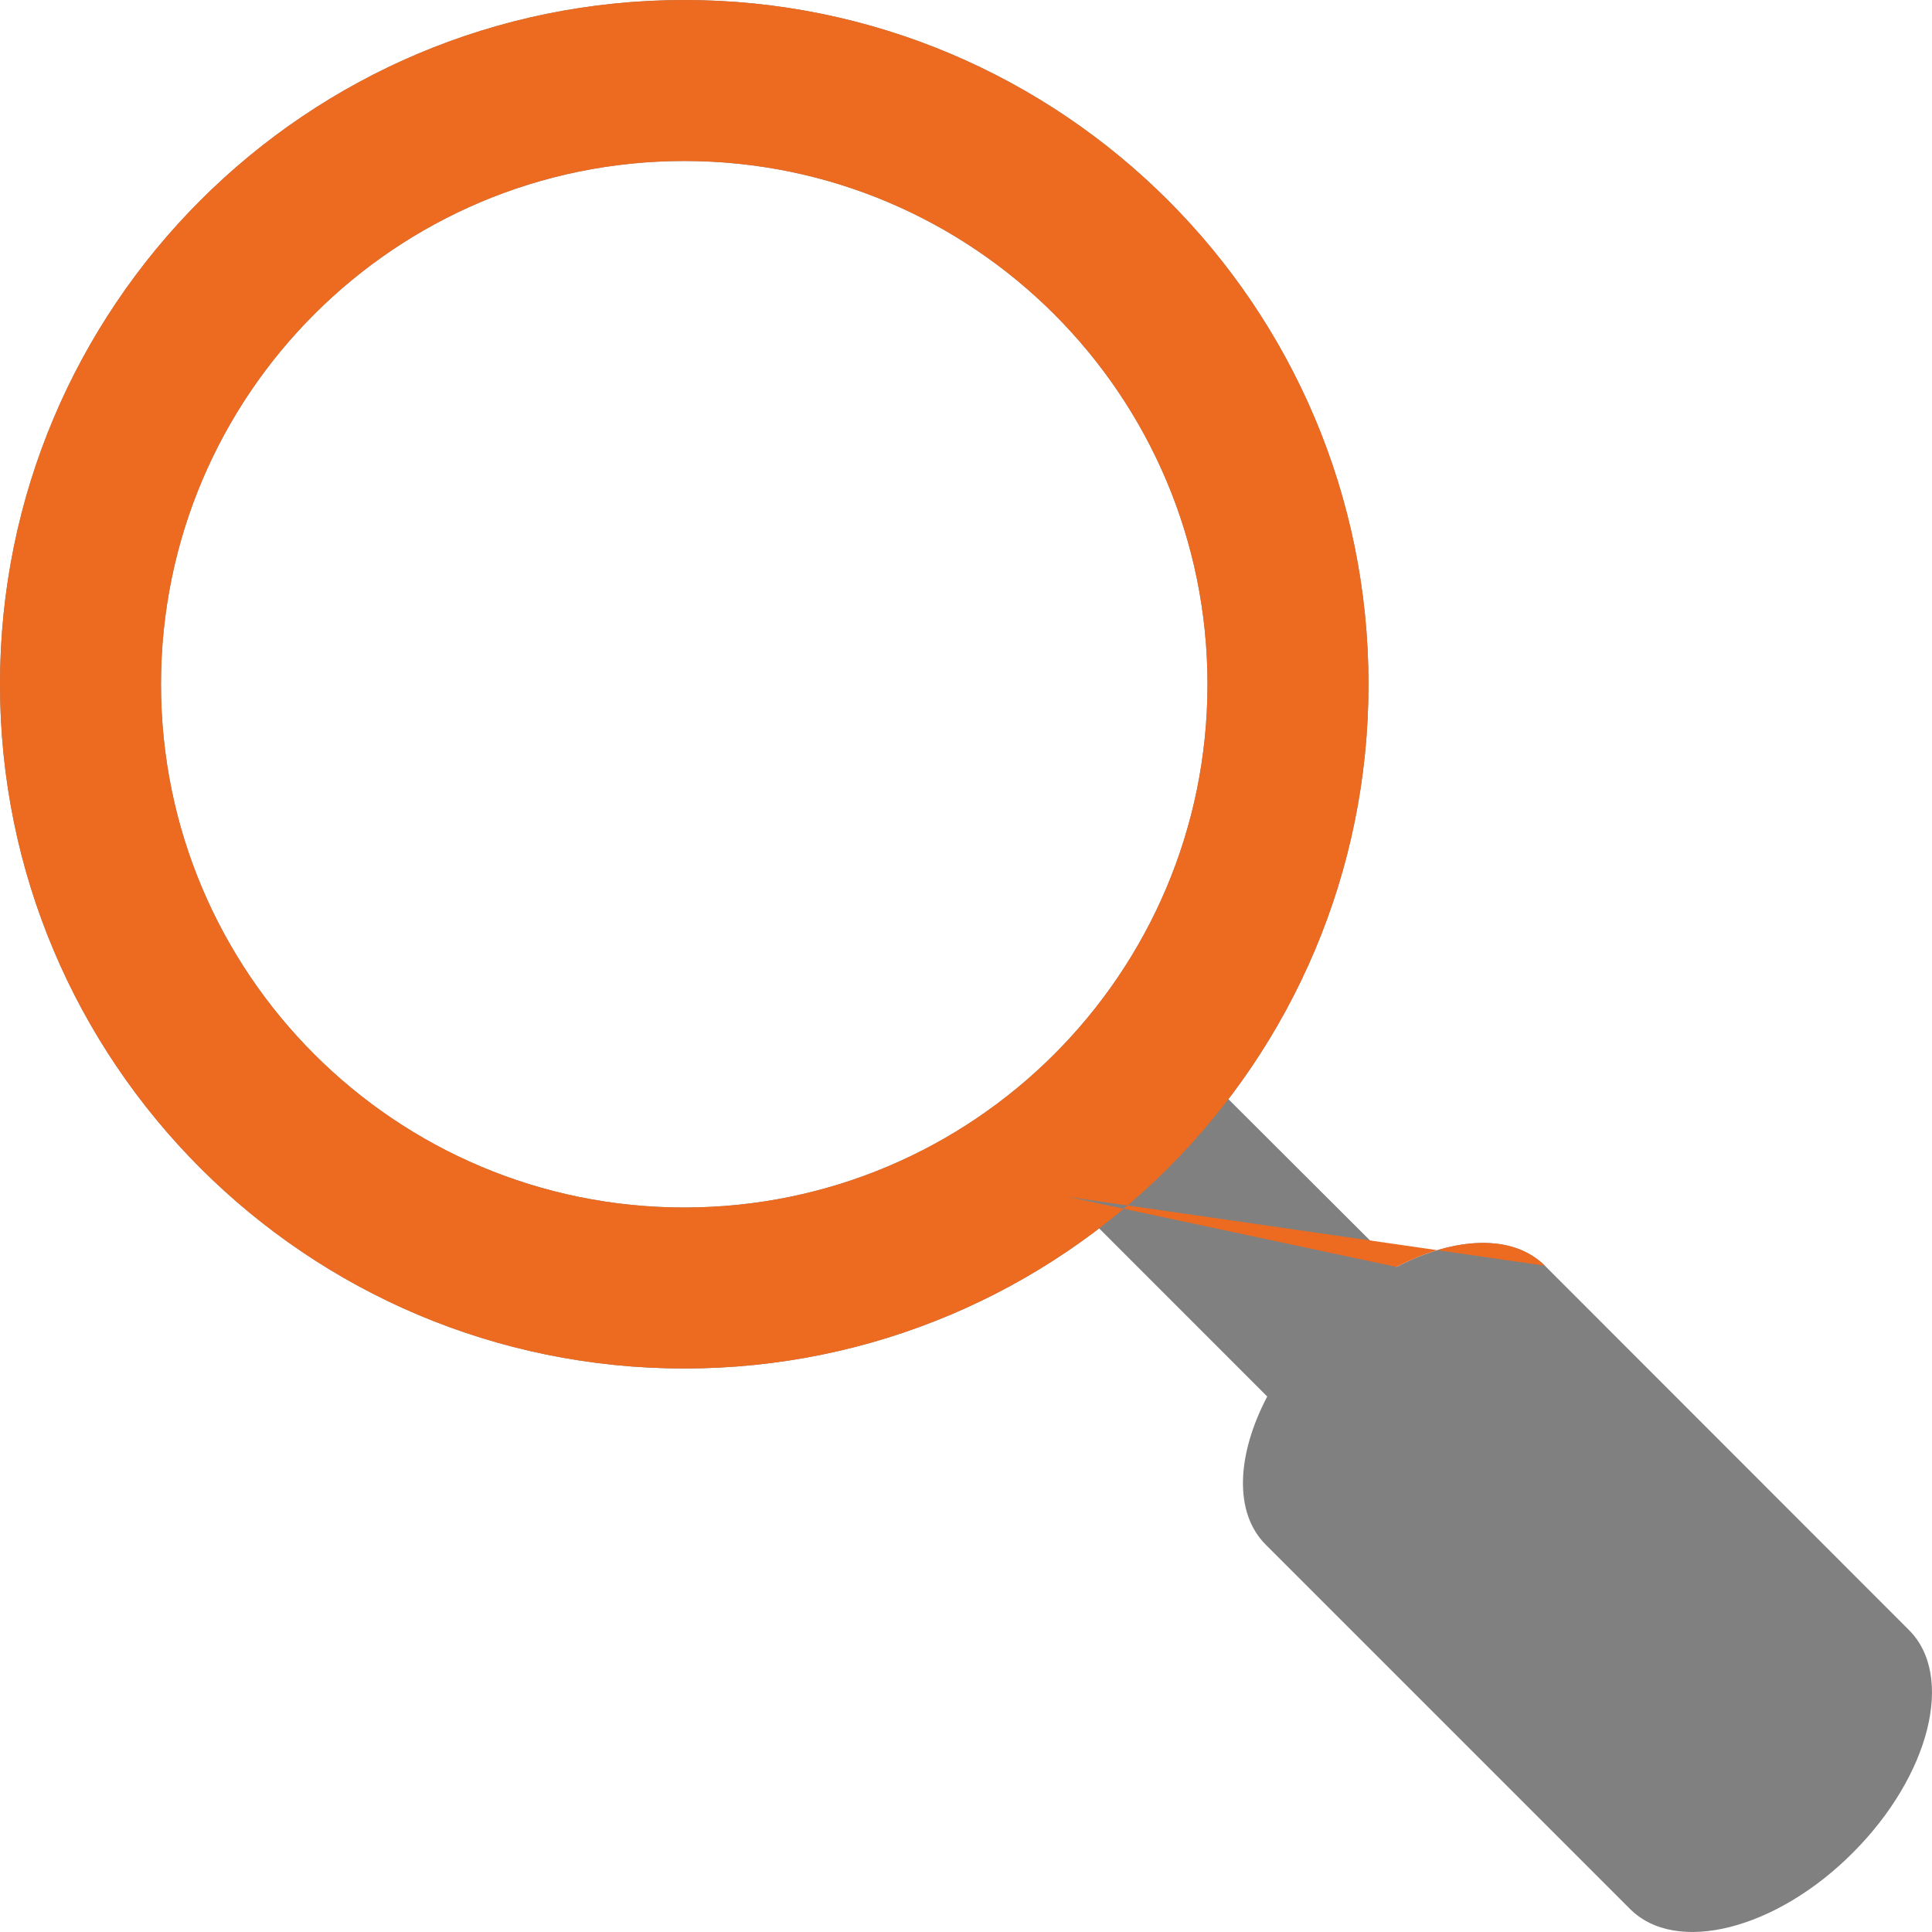
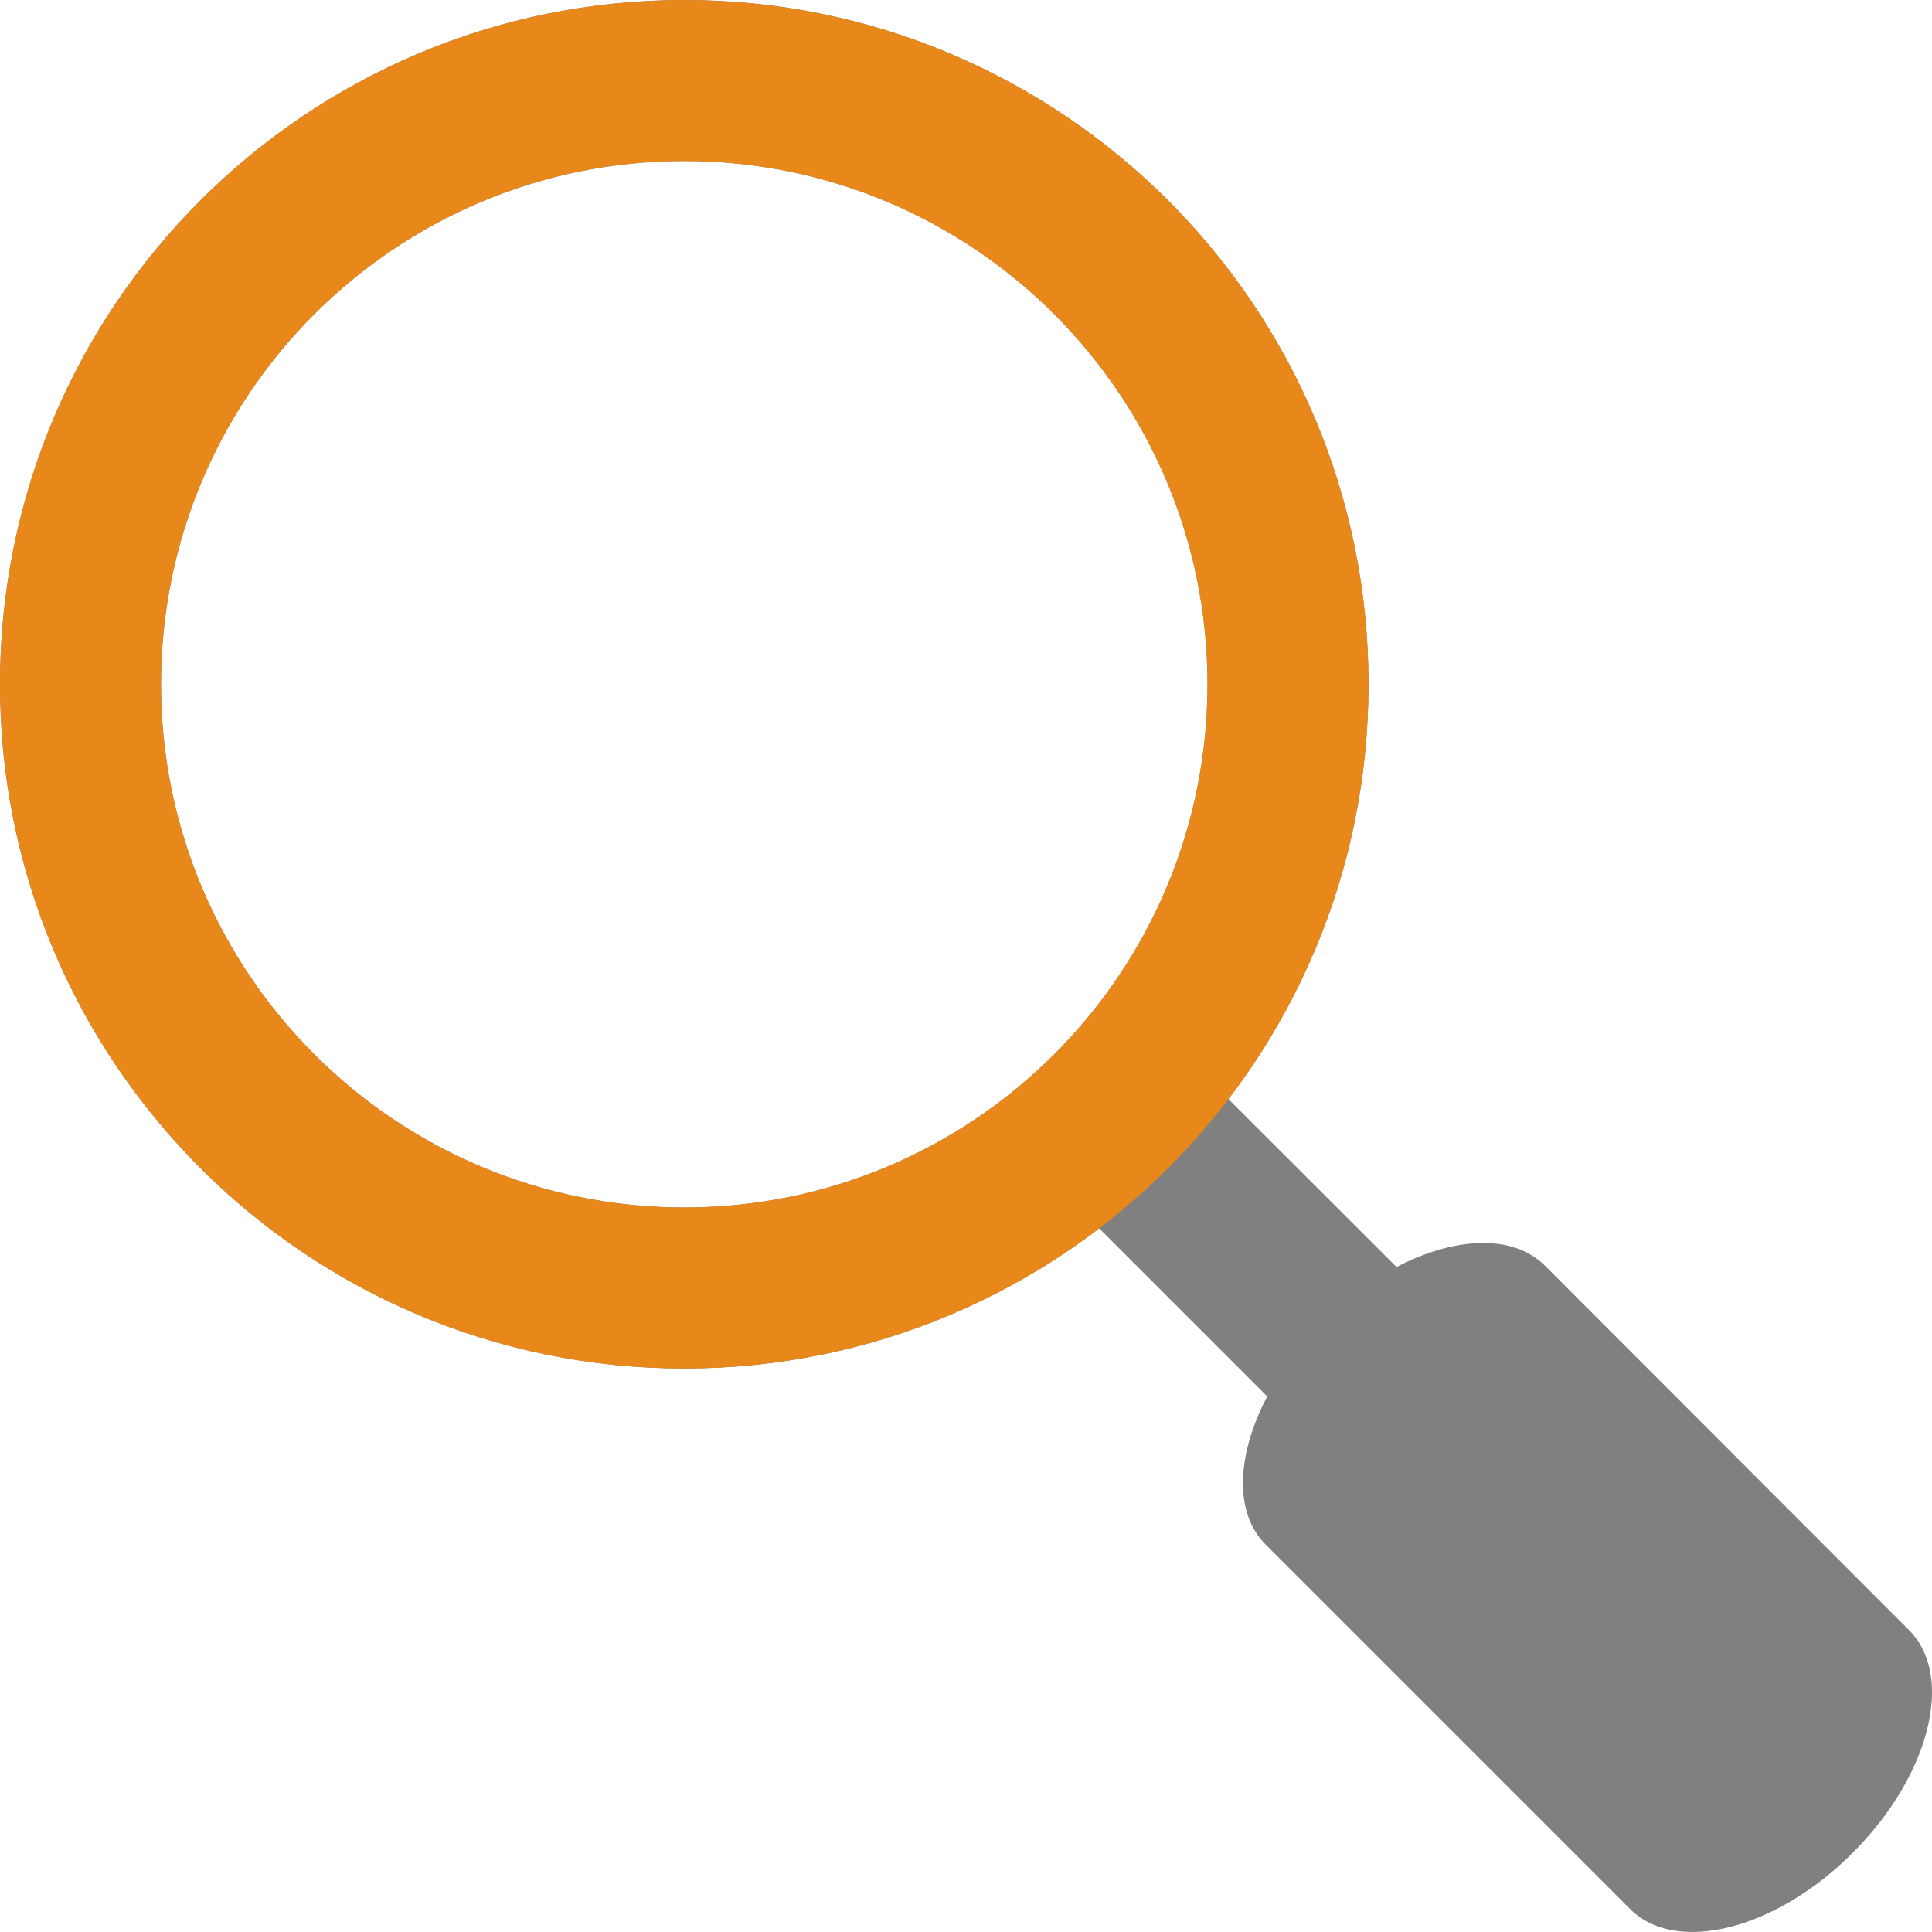
- <svg xmlns="http://www.w3.org/2000/svg" viewBox="0 0 24 24" width="24px" height="24px">
-   <path fill="#808080" d="M 13.262 14.867 L 15.742 17.348 C 15.363 18.07 15.324 18.789 15.723 19.188 L 20.25 23.715 C 20.82 24.285 22.062 23.973 23.016 23.016 C 23.973 22.059 24.285 20.82 23.715 20.25 L 19.191 15.723 C 18.789 15.324 18.07 15.363 17.348 15.738 L 14.867 13.262 Z M 8.5 0 C 3.805 0 0 3.805 0 8.5 C 0 13.195 3.805 17 8.5 17 C 13.195 17 17 13.195 17 8.5 C 17 3.805 13.195 0 8.5 0 Z M 8.5 15 C 4.91 15 2 12.09 2 8.5 C 2 4.91 4.91 2 8.5 2 C 12.09 2 15 4.91 15 8.5 C 15 12.09 12.09 15 8.5 15 Z" />
-   <path fill="#ED6B21" d="M 13.262 14.867 L 19.191 15.723 C 18.789 15.324 18.07 15.363 17.348 15.738 M 8.5 0 C 3.805 0 0 3.805 0 8.5 C 0 13.195 3.805 17 8.5 17 C 13.195 17 17 13.195 17 8.5 C 17 3.805 13.195 0 8.5 0 Z M 8.5 15 C 4.91 15 2 12.09 2 8.5 C 2 4.91 4.91 2 8.5 2 C 12.09 2 15 4.91 15 8.5 C 15 12.09 12.09 15 8.5 15 Z" />
+ <svg xmlns="http://www.w3.org/2000/svg" version="1.1" id="Layer_1" x="0px" y="0px" width="24px" height="24px" viewBox="0 0 24 24" enable-background="new 0 0 24 24" xml:space="preserve">
+   <path fill="#808080" d="M13.262,14.867l2.48,2.48c-0.379,0.723-0.418,1.441-0.02,1.84  L20.25,23.715c0.57,0.57,1.812,0.258,2.766-0.699c0.957-0.957,1.27-2.195,0.699-2.766  l-4.523-4.527c-0.402-0.398-1.121-0.359-1.844,0.016l-2.48-2.477L13.262,14.867z M8.5,0  C3.805,0,0,3.805,0,8.5S3.805,17,8.5,17S17,13.195,17,8.5S13.195,0,8.5,0z M8.5,15C4.91,15,2,12.09,2,8.5  S4.91,2,8.5,2S15,4.91,15,8.5S12.09,15,8.5,15z" />
+   <path fill="#E8871A" d="M8.5,0C3.805,0,0,3.805,0,8.5S3.805,17,8.5,17S17,13.195,17,8.5S13.195,0,8.5,0z M8.5,15  C4.91,15,2,12.09,2,8.5S4.91,2,8.5,2S15,4.91,15,8.5S12.09,15,8.5,15z" />
</svg>
